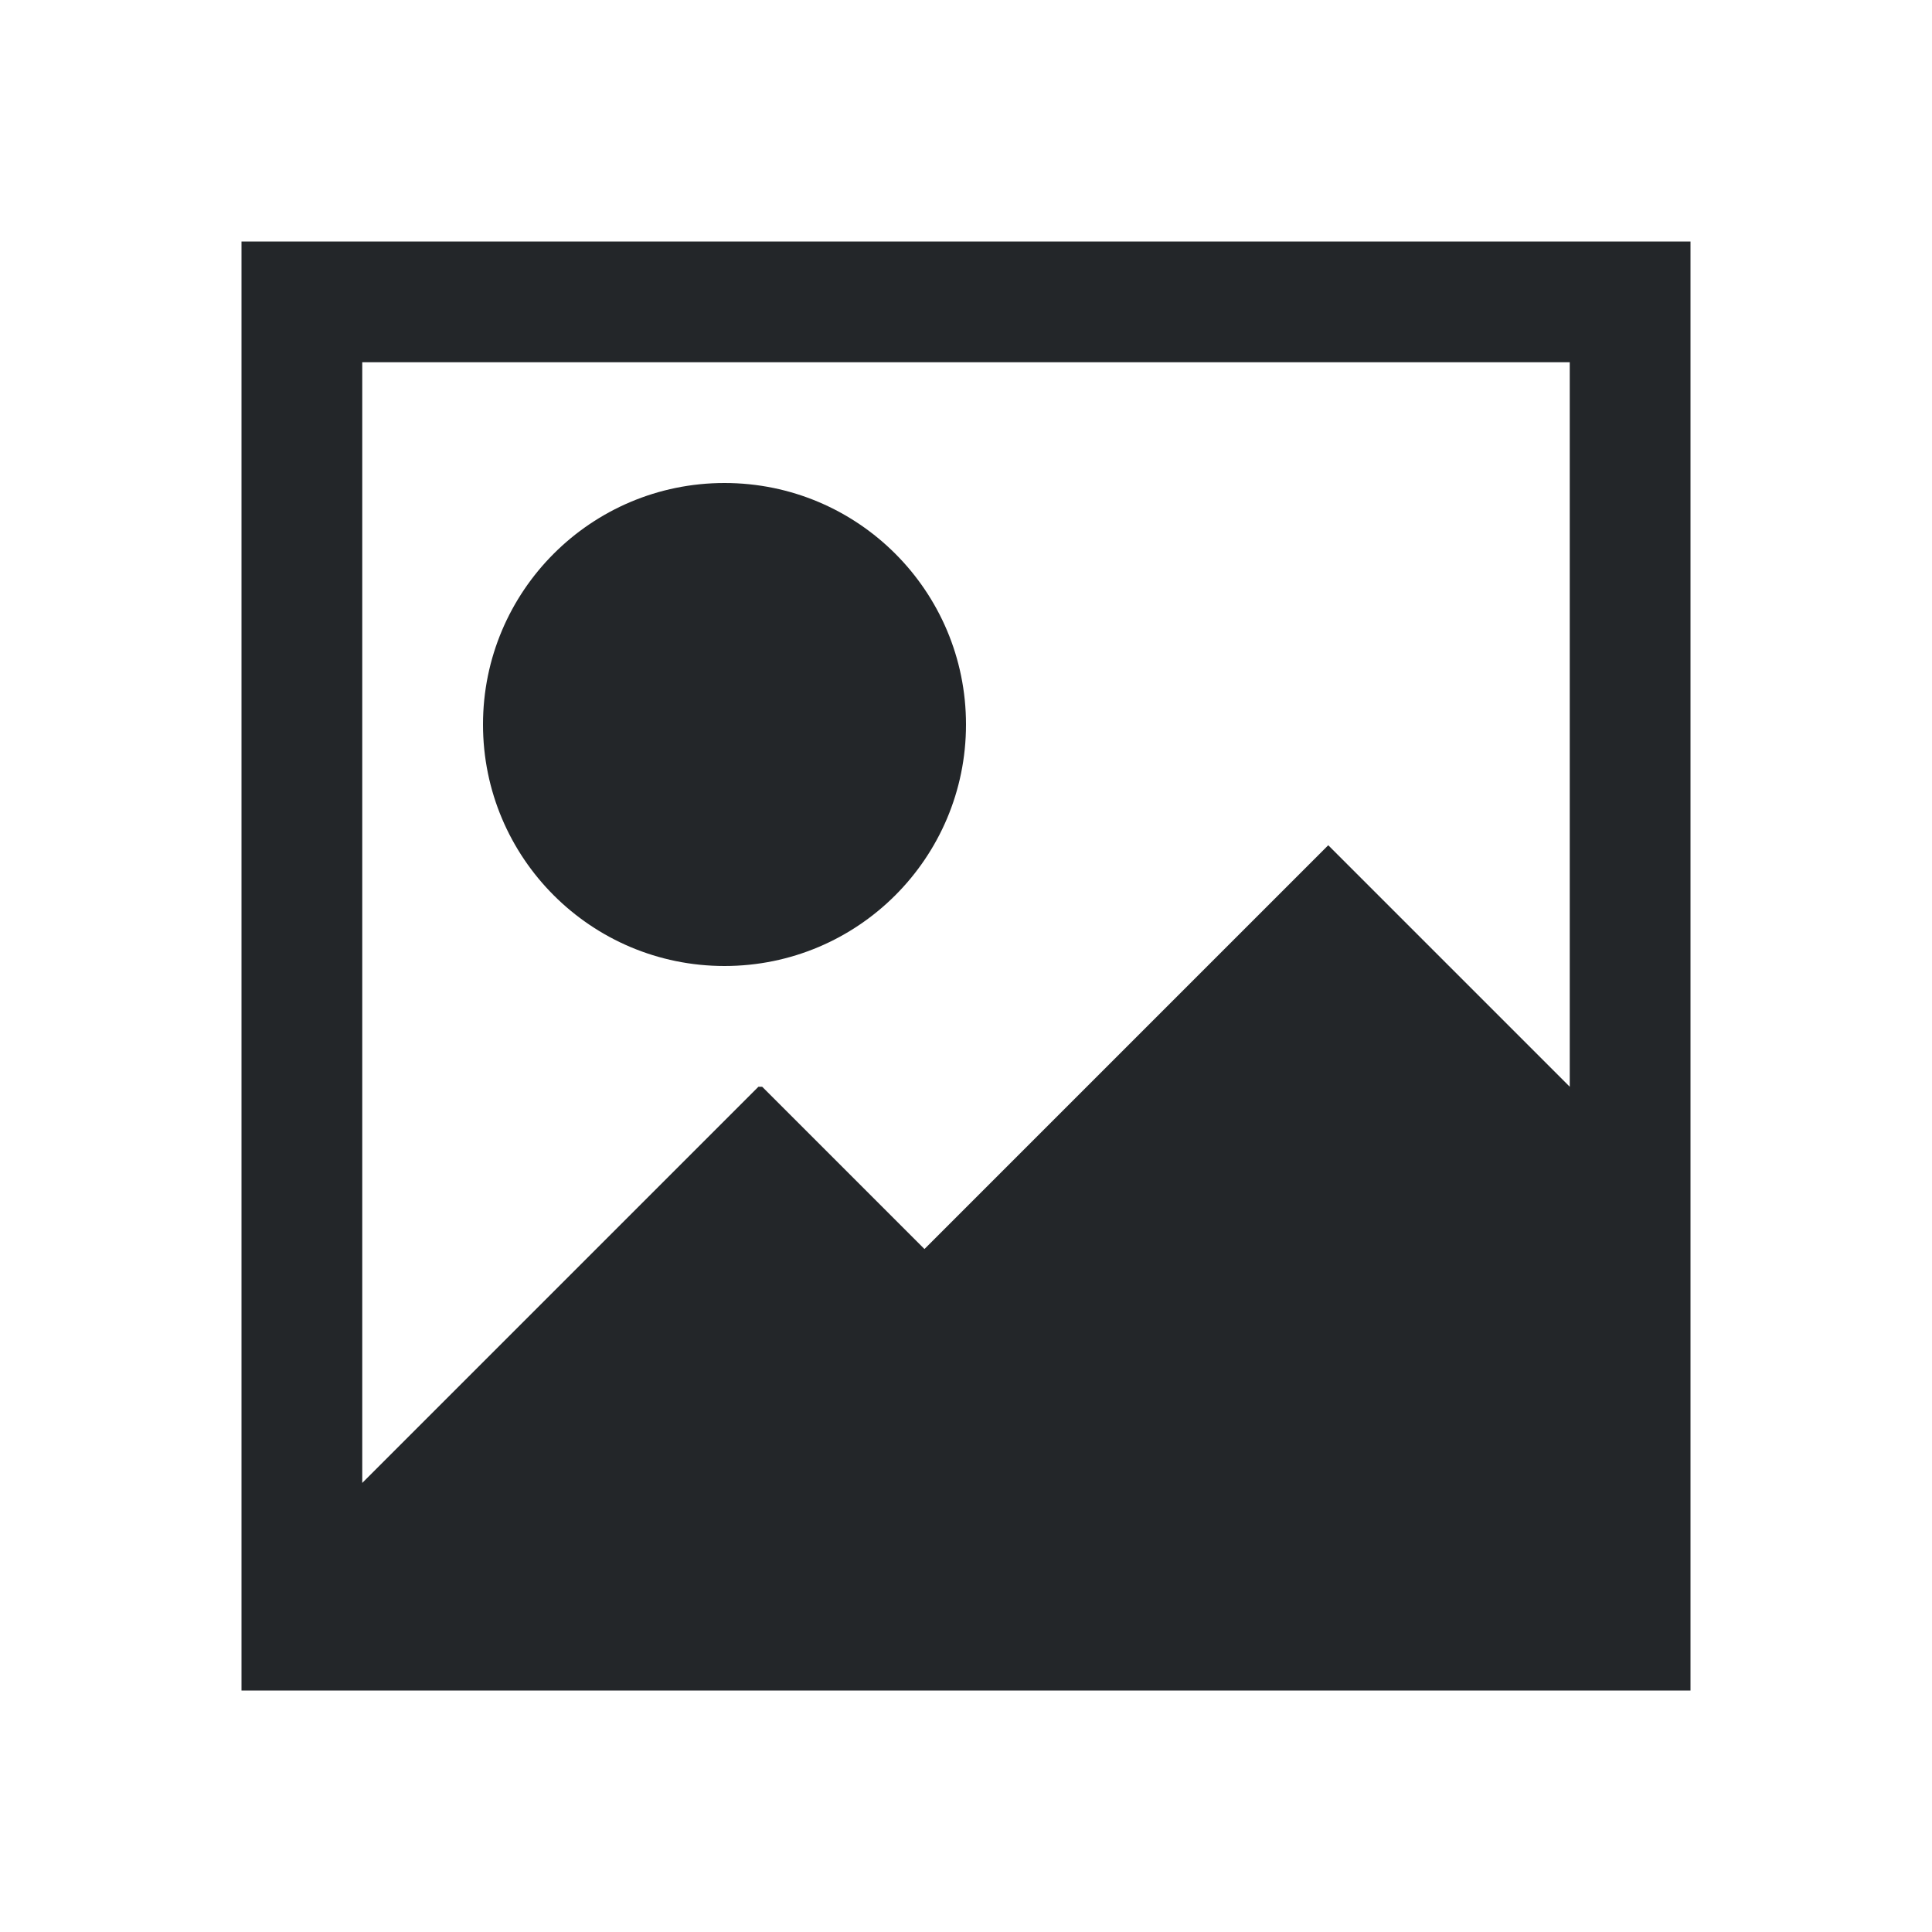
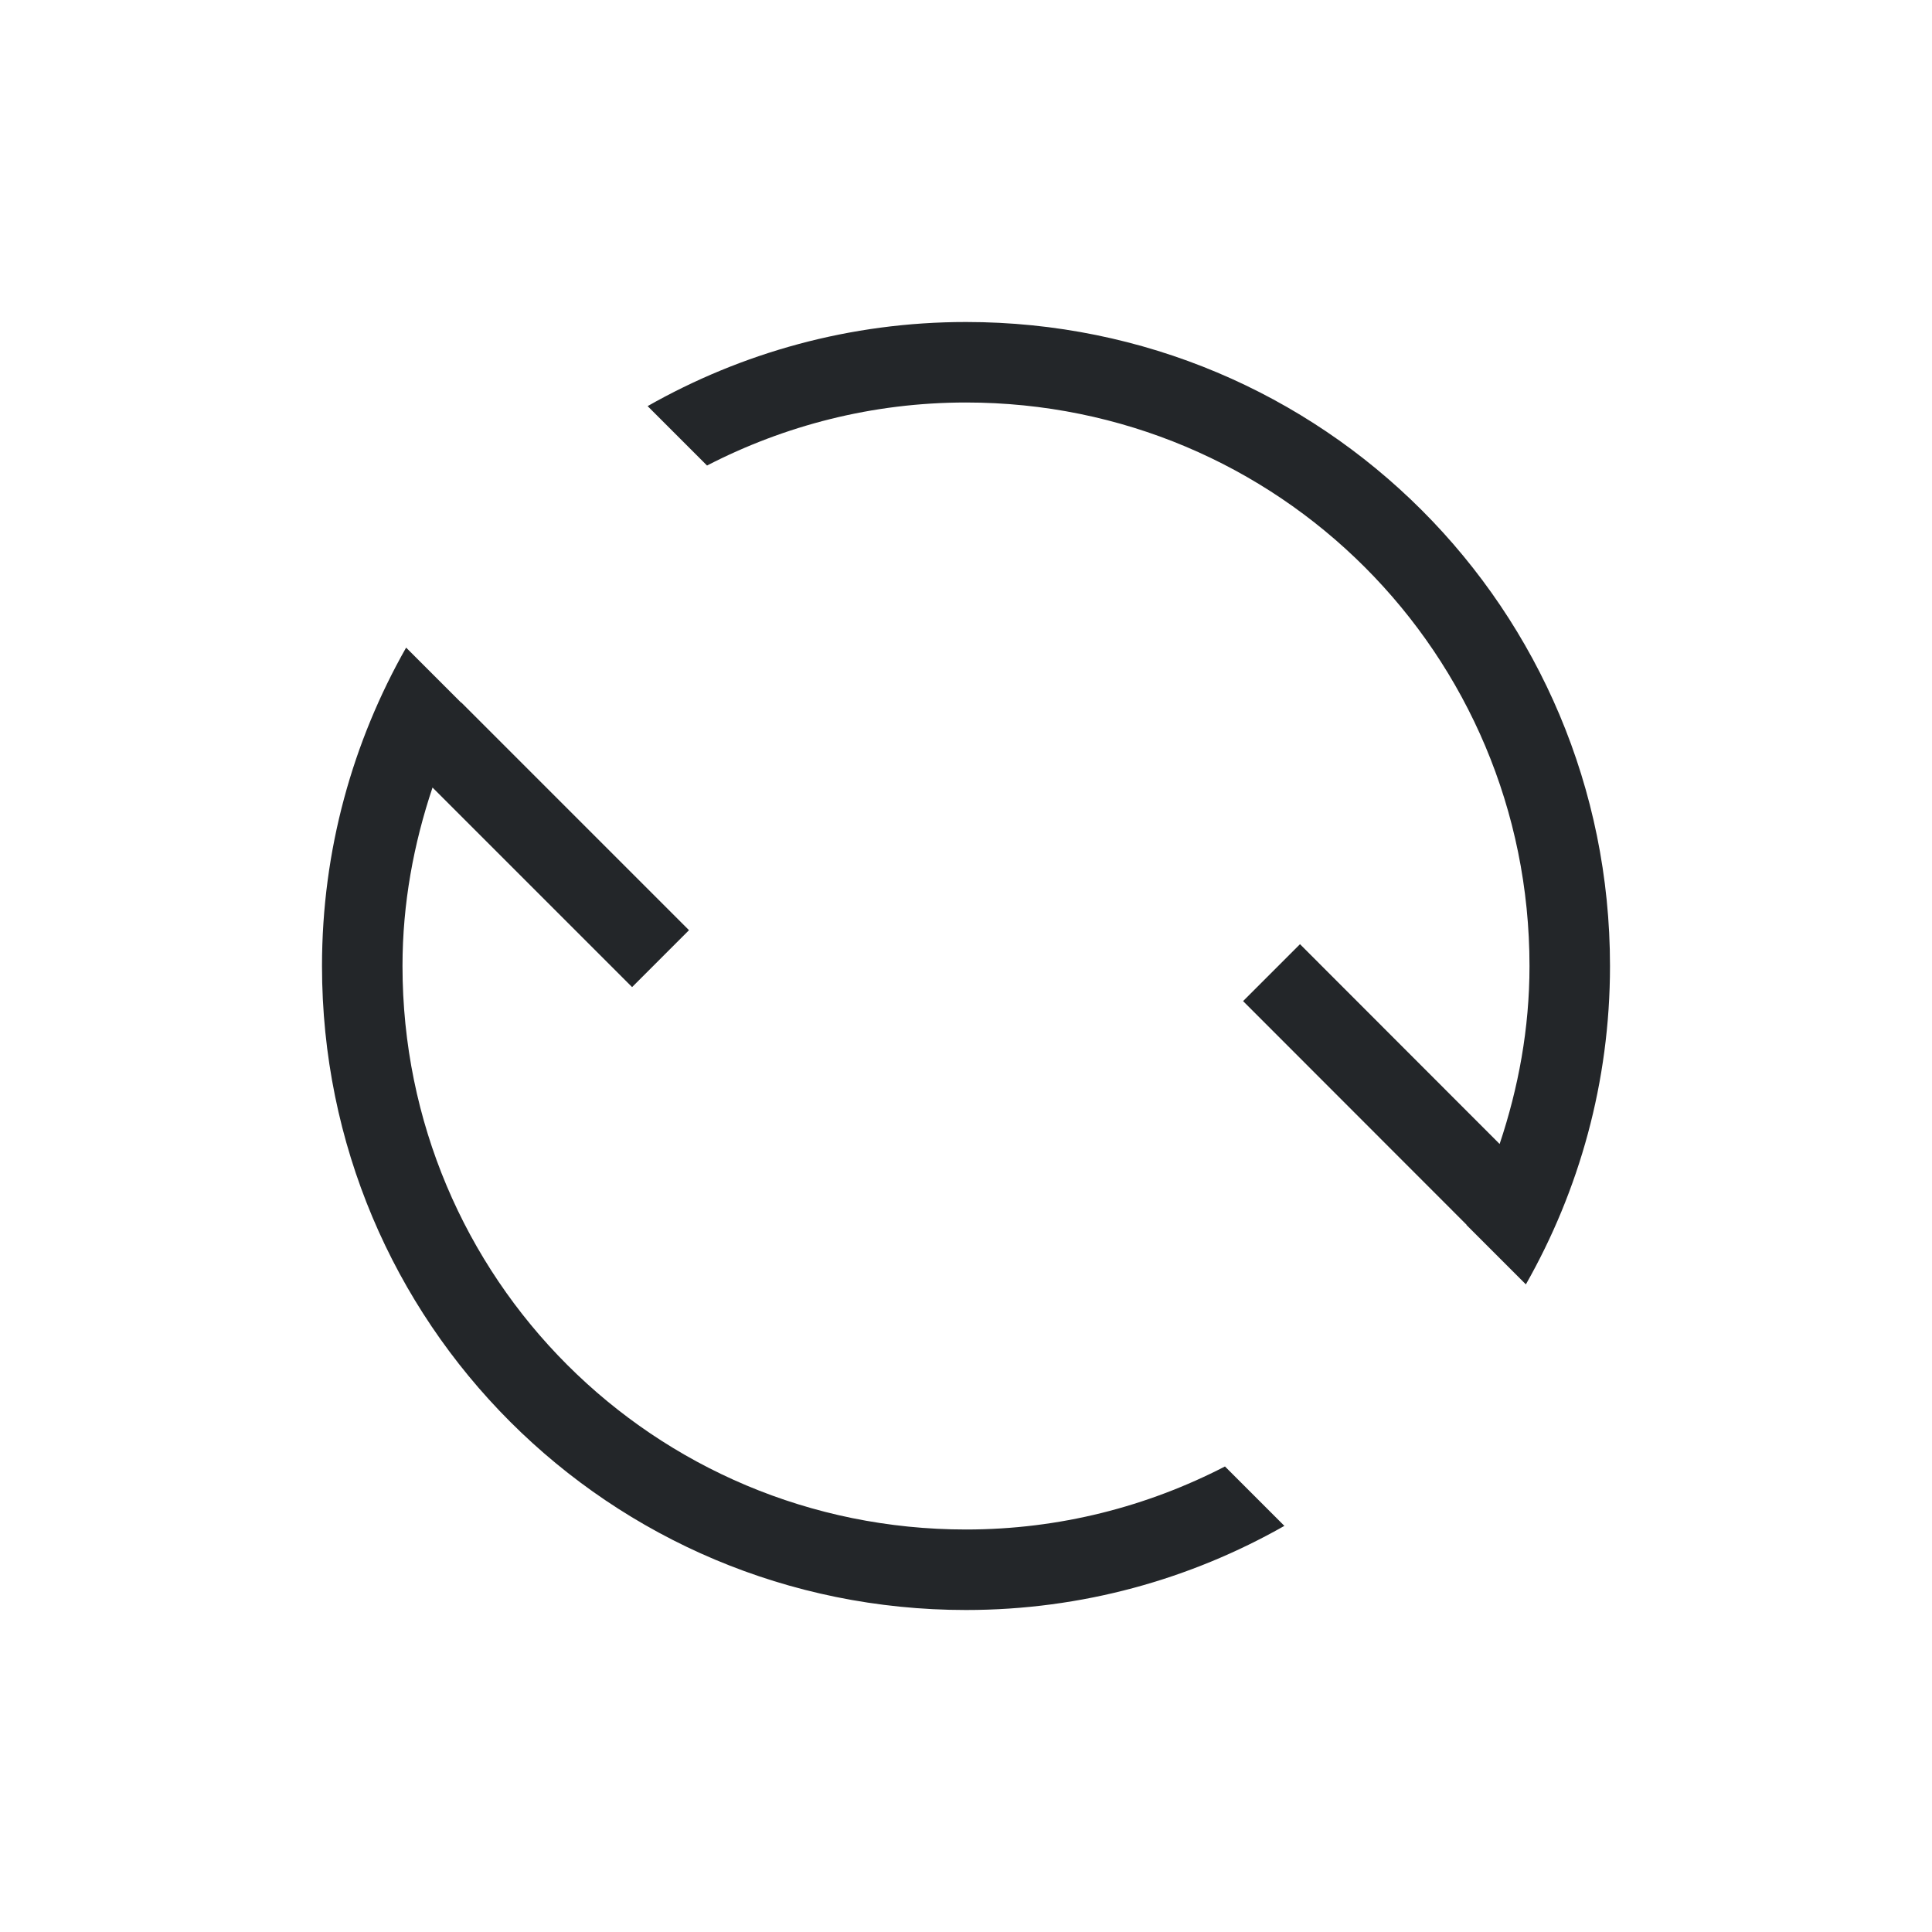
- <svg xmlns="http://www.w3.org/2000/svg" viewBox="0 0 16 16">
-   <defs id="defs3051">
-     <style type="text/css" id="current-color-scheme"> .ColorScheme-Text { color:#232629; }</style>
+ <svg xmlns="http://www.w3.org/2000/svg" version="1.1" viewBox="0 0 24 24" width="24" height="24">
+   <defs>
+     <style type="text/css" id="current-color-scheme">.ColorScheme-Text {
+         color:#232629;
+       }</style>
  </defs>
-   <path style="fill:currentColor;fill-opacity:1;stroke:none" d="M 2 2 L 2 13.281 L 2 14 L 14 14 L 14 13 L 14 12 L 14 11 L 14 10 L 14 2 L 2 2 z M 3 3 L 13 3 L 13 9 L 11 7 L 7.656 10.344 L 6.312 9 L 6.281 9 L 3 12.281 L 3 3 z M 6 4 C 4.895 4 4 4.895 4 6 C 4 7.105 4.895 8 6 8 C 7.105 8 8 7.105 8 6 C 8 4.895 7.105 4 6 4 z " class="ColorScheme-Text" />
+   <g transform="translate(1,1)">
+     <path class="ColorScheme-Text" fill="currentColor" d="m 19,11 c 0,1.442 -0.383,2.789 -1.045,3.955 l -0.738,-0.738 c 0,0 0.002,-0.002 0.002,-0.002 l -2.777,-2.779 0.707,-0.707 2.48,2.482 C 17.862,12.515 18,11.776 18,11 18,7.122 14.878,4 11,4 9.838,4 8.746,4.286 7.783,4.783 L 7.045,4.045 C 8.211,3.383 9.558,3 11,3 c 4.432,0 8,3.568 8,8 z m -4.045,6.955 C 13.789,18.617 12.442,19 11,19 6.568,19 3,15.432 3,11 3,9.558 3.383,8.211 4.045,7.045 l 0.684,0.684 0.002,-0.002 2.828,2.828 L 6.852,11.262 4.373,8.783 C 4.139,9.481 4,10.222 4,11 c 0,3.878 3.122,7 7,7 1.163,0 2.254,-0.286 3.217,-0.783 z" />
+   </g>
</svg>
